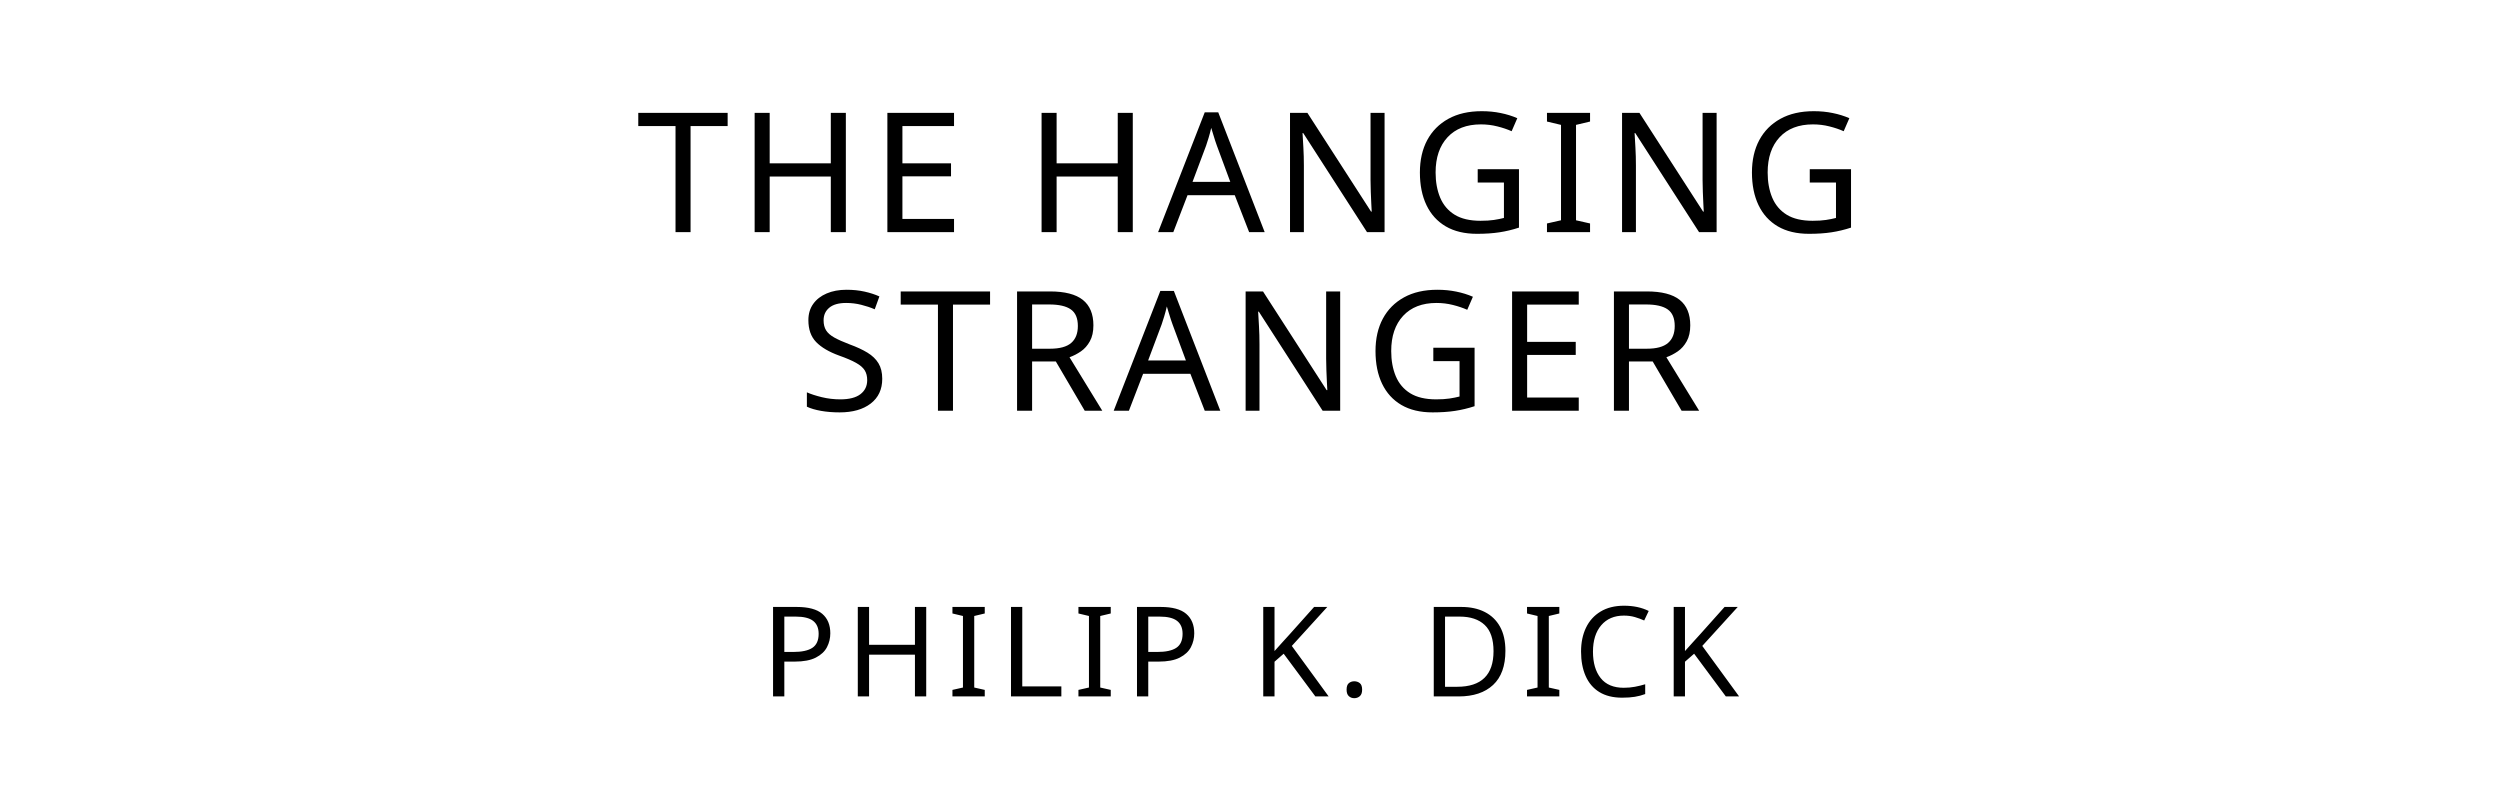
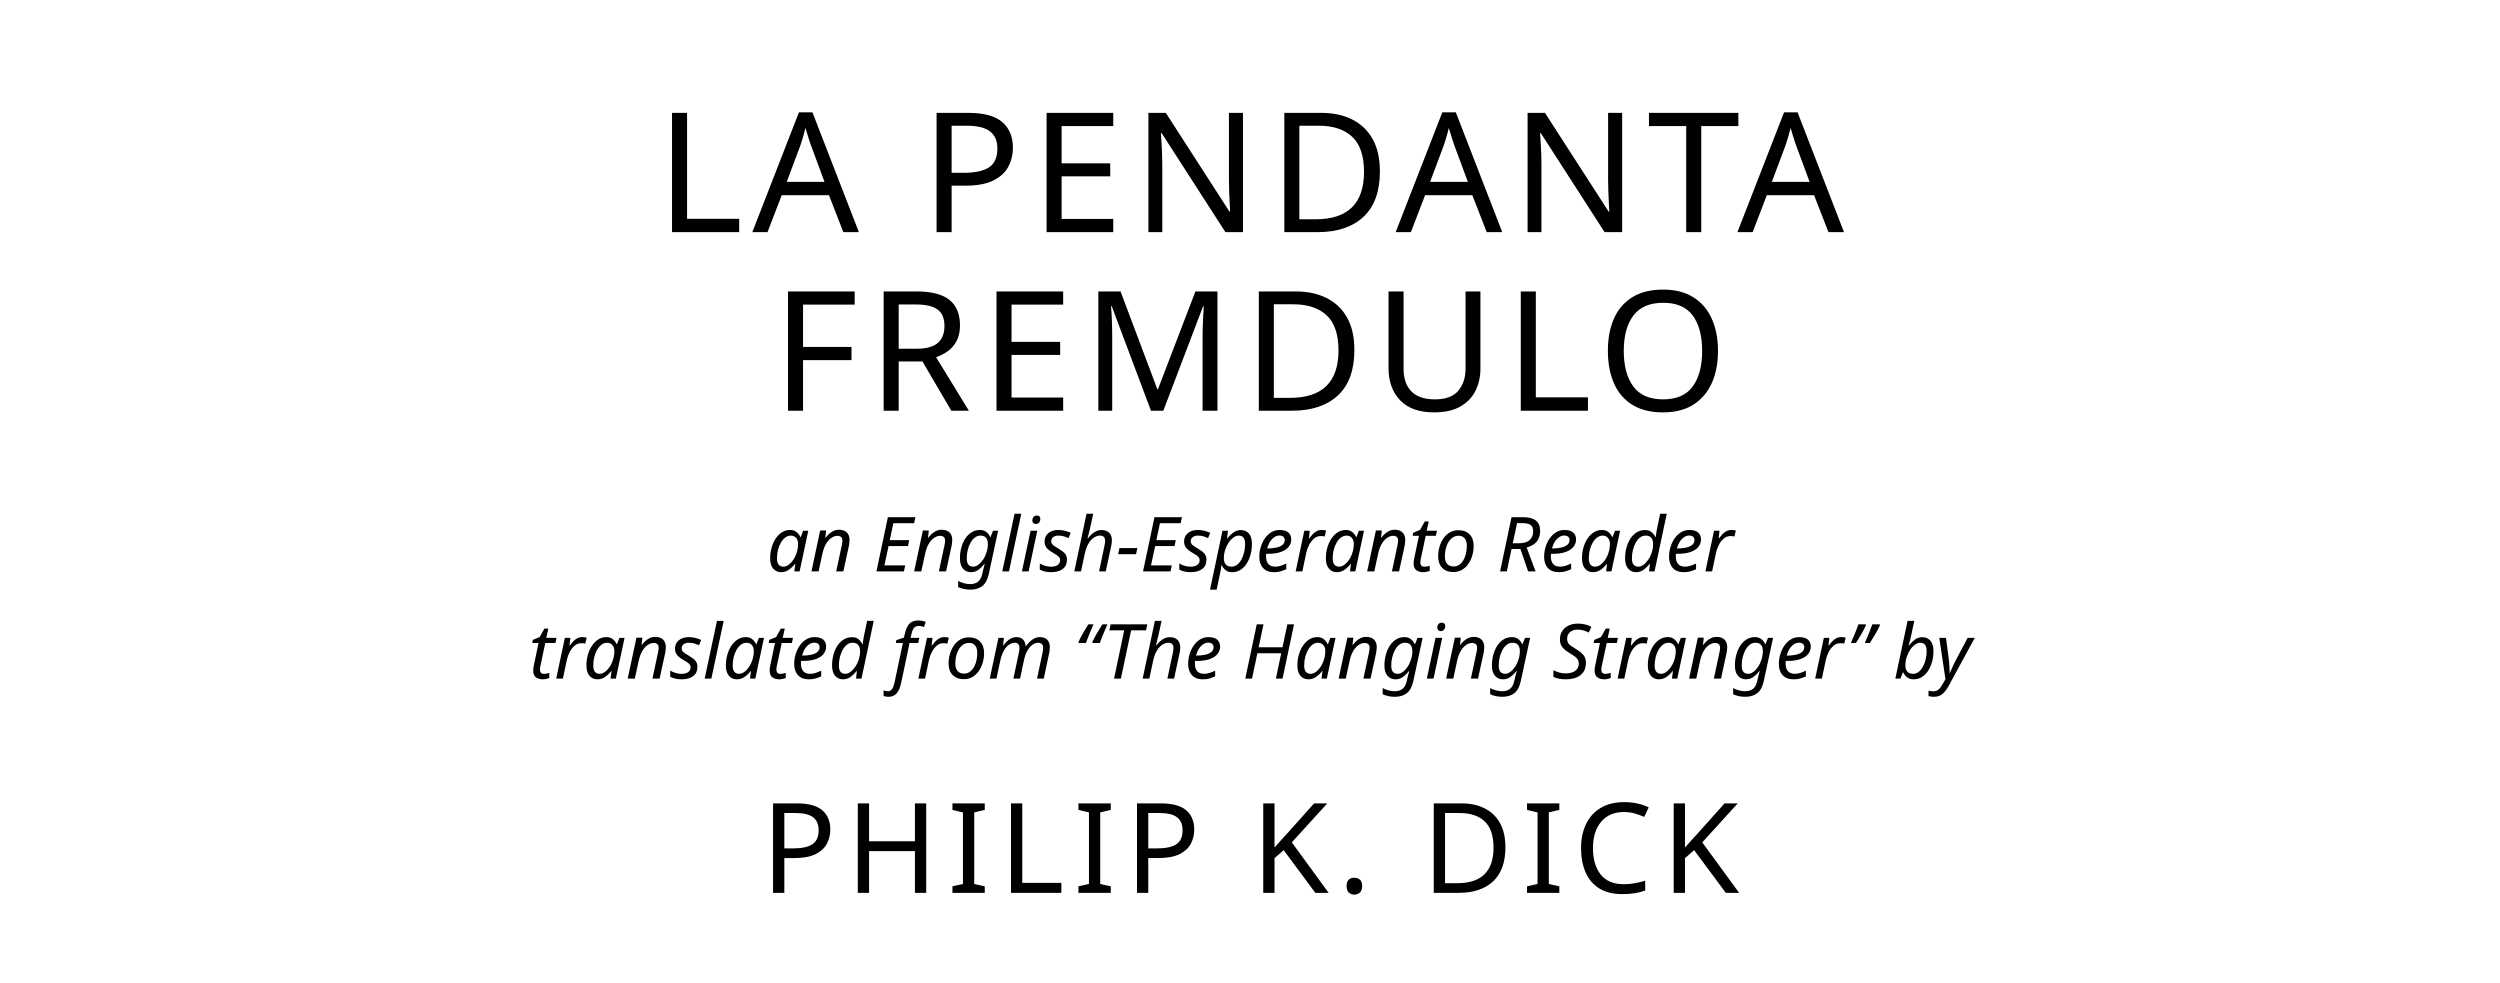
- <svg xmlns="http://www.w3.org/2000/svg" version="1.1" viewBox="0 0 1400 440">
+ <svg xmlns="http://www.w3.org/2000/svg" version="1.1" viewBox="0 0 1400 550">
  <style type="text/css">
		text{
			font-family: "League Spartan";
			letter-spacing: 5px;
			text-anchor: middle;
		}

		.title{
			font-size: 93.567px;
		}

		.author{
			font-size: 70.175px;
		}
+ 
+ 		.contributor-descriptor{
+ 			font-family: "OFL Sorts Mill Goudy";
+ 			font-size: 42.508px;
+ 			font-style: italic;
+ 			letter-spacing: 0;
+ 		}
	</style>
-   <text class="title" x="700" y="130">THE HANGING</text>
-   <text class="title" x="700" y="230">STRANGER</text>
-   <text class="author" x="700" y="390">PHILIP K. DICK</text>
+   <text class="title" x="700" y="130">LA PENDANTA</text>
+   <text class="title" x="700" y="230">FREMDULO</text>
+   <text class="contributor-descriptor" x="700" y="320">an English-Esperanto Reader</text>
+   <text class="contributor-descriptor" x="700" y="380">translated from “The Hanging Stranger” by</text>
+   <text class="author" x="700" y="500">PHILIP K. DICK</text>
</svg>
